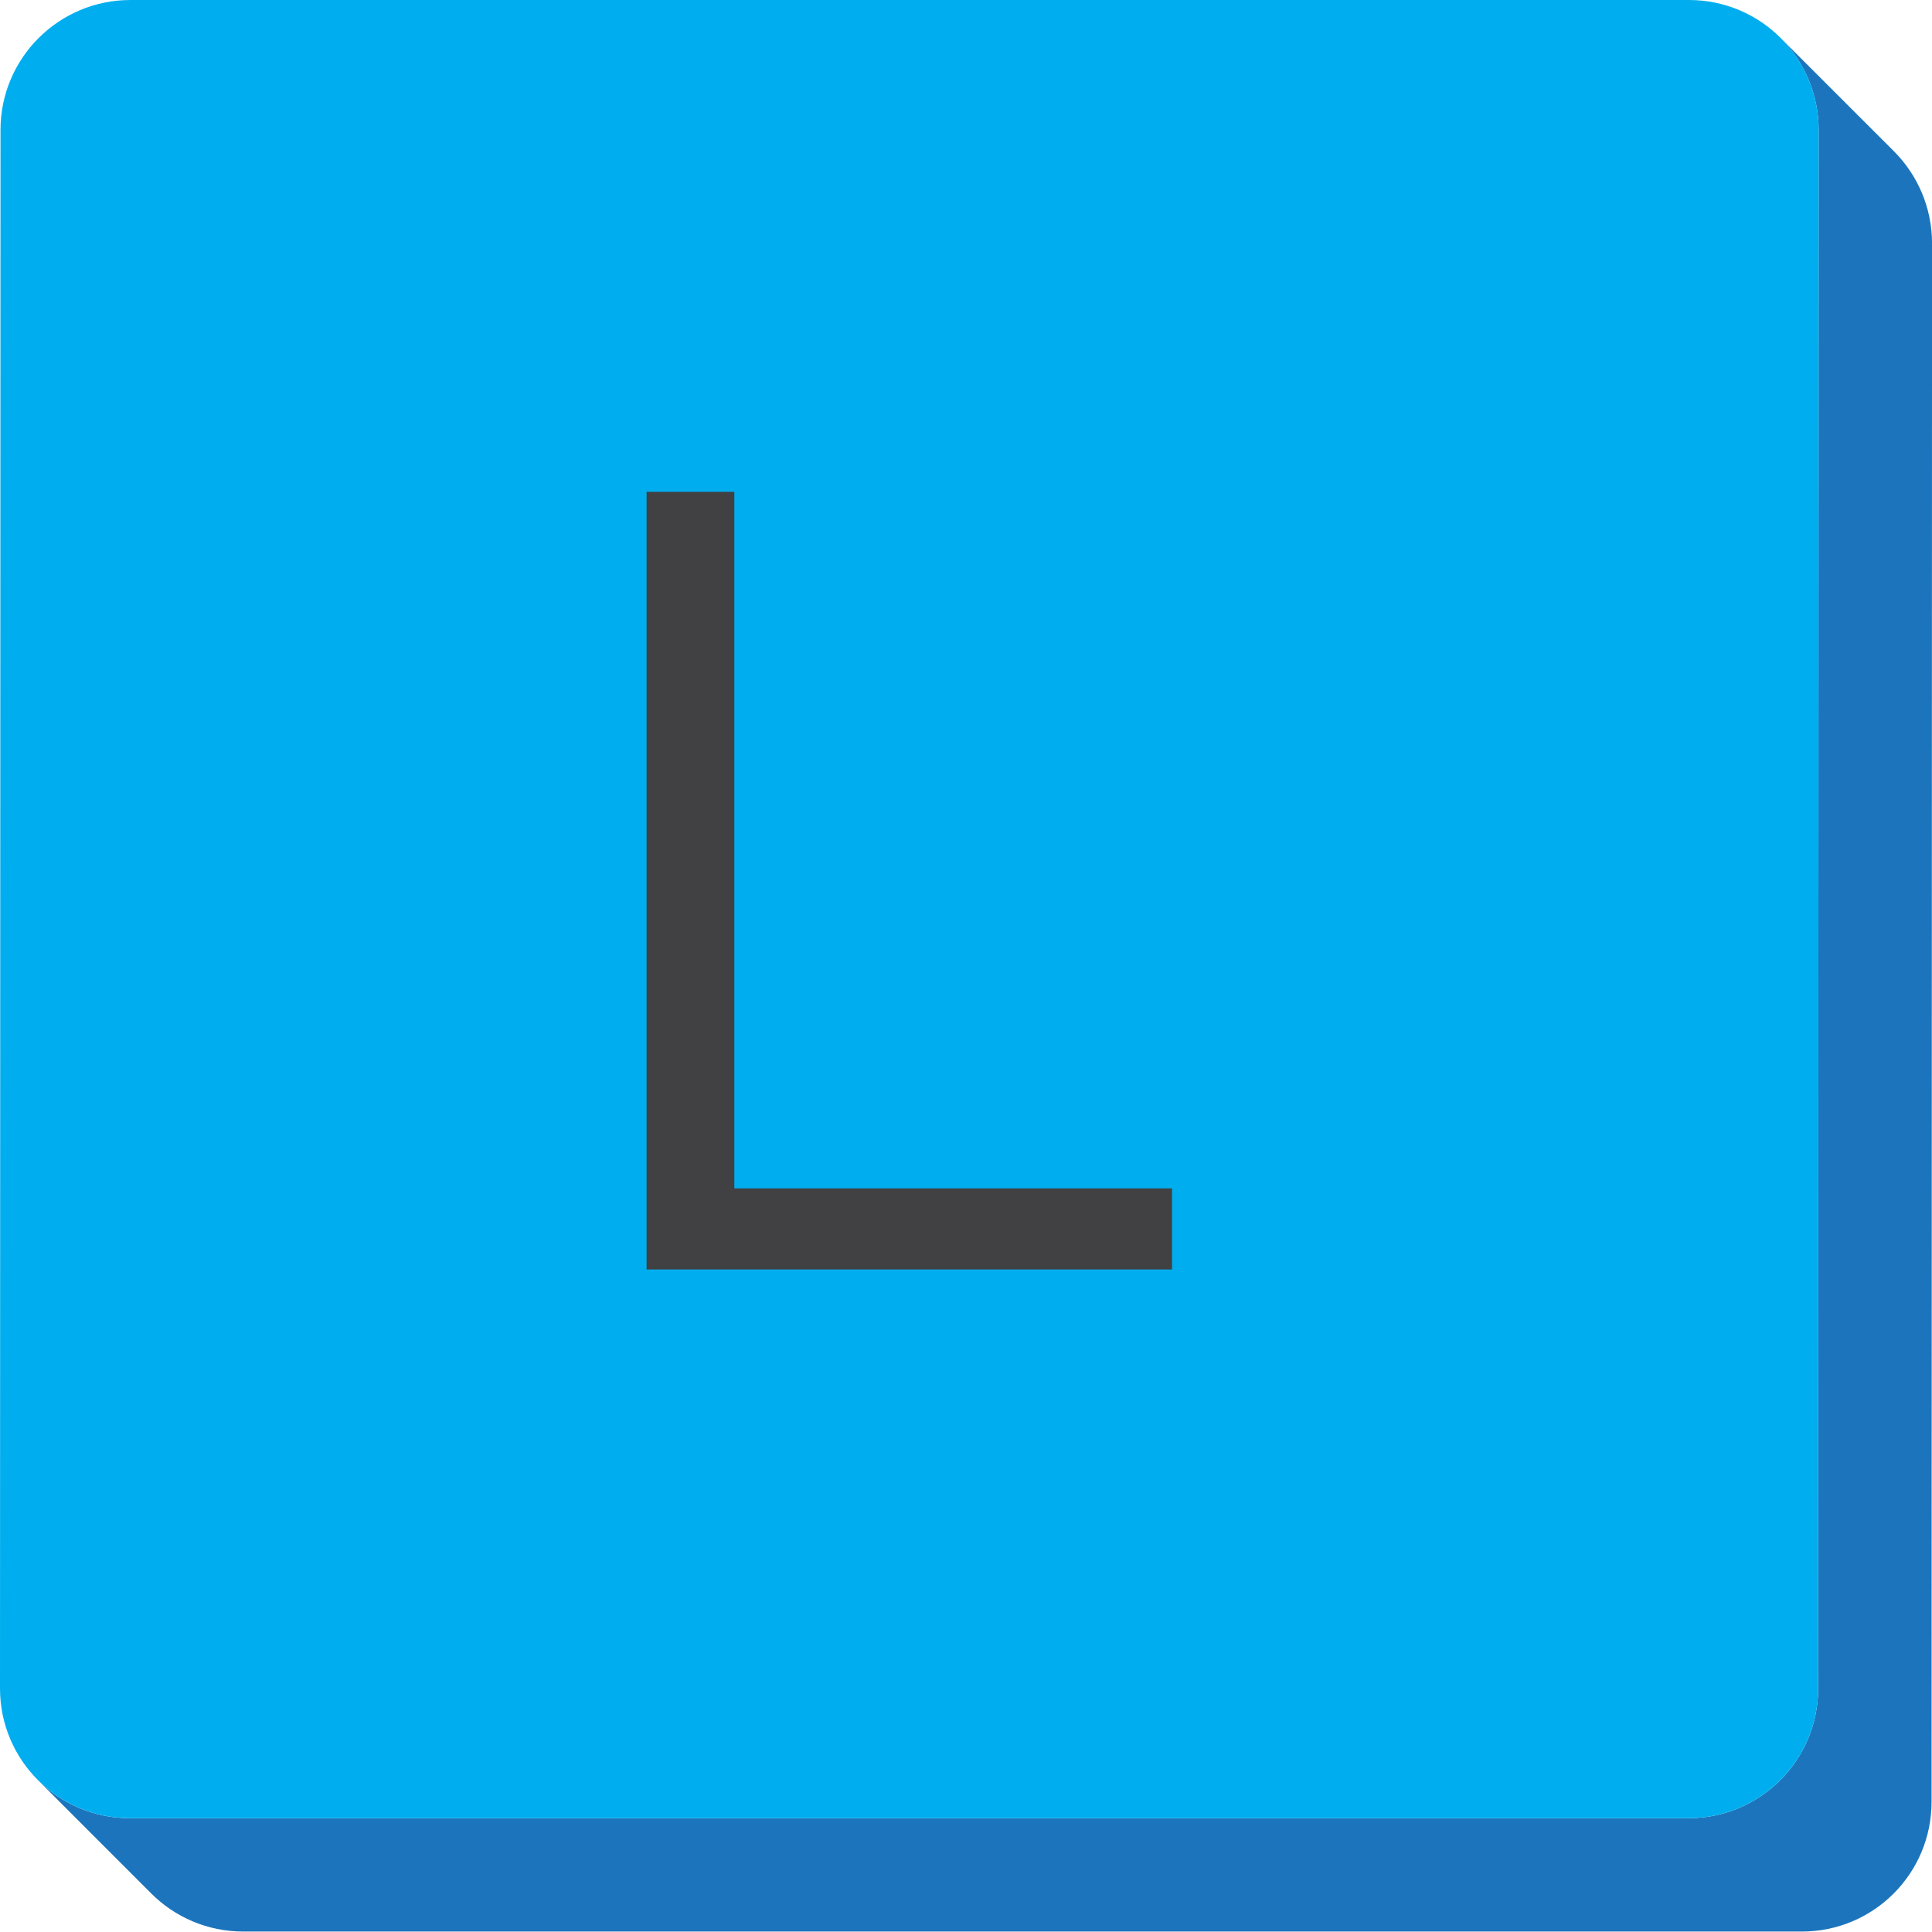
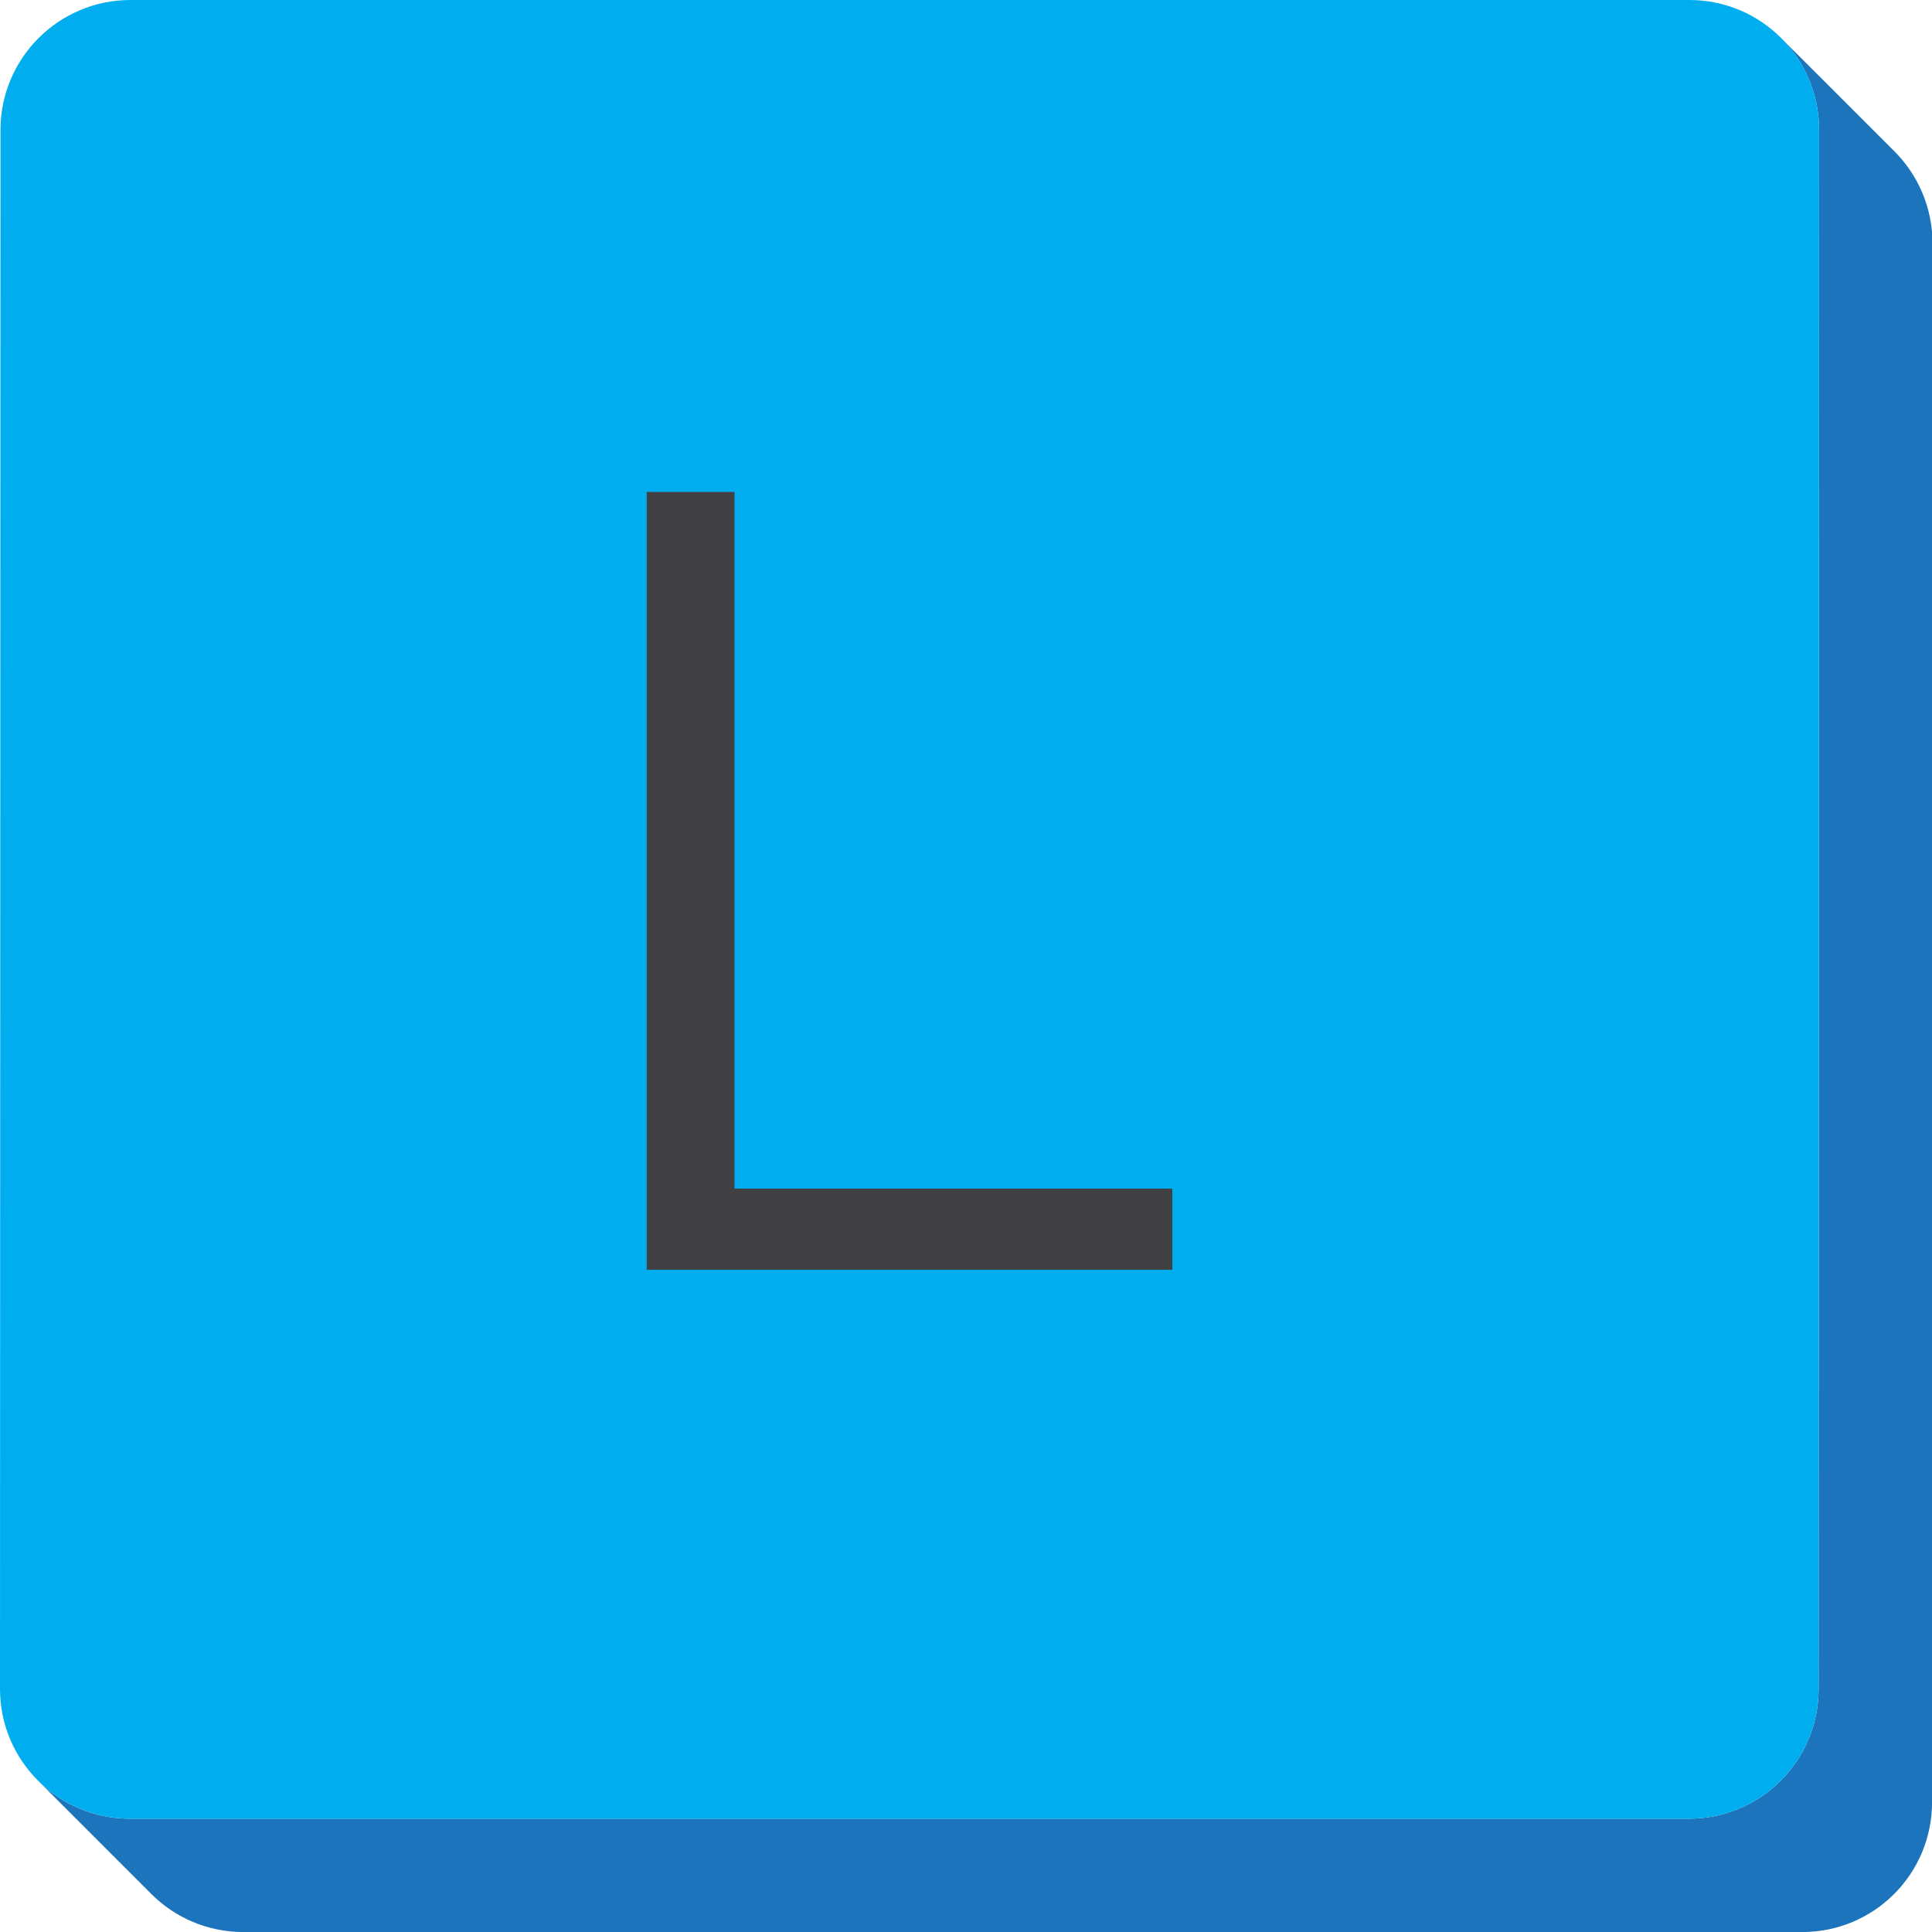
- <svg xmlns="http://www.w3.org/2000/svg" version="1.1" id="scrabble" x="0px" y="0px" viewBox="0 0 438.58 438.47" style="enable-background:new 0 0 438.58 438.47;" xml:space="preserve">
+ <svg xmlns="http://www.w3.org/2000/svg" version="1.1" id="scrabble" x="0px" y="0px" viewBox="0 0 438.47 438.47" style="enable-background:new 0 0 438.47 438.47;" xml:space="preserve">
  <style type="text/css">
	.st0{fill:#1C75BC;}
	.st1{fill:#00AEEF;}
	.st2{display:none;}
	.st3{display:inline;fill:#BBAD94;}
	.st4{display:inline;fill:#E8D7BA;}
	.st5{display:inline;fill:#414042;}
	.st6{fill:#414042;}
	.st7{display:inline;}
</style>
  <g id="scrabbleTile">
    <g id="highlightedTile">
      <path id="side" class="st0" d="M429.94,34.34L404.21,8.62c5.34,5.34,8.64,12.73,8.64,20.89l-0.11,353.79    c-0.01,16.29-13.17,29.45-29.46,29.45H29.5c-8.16,0-15.54-3.3-20.88-8.64l25.72,25.73c5.34,5.34,12.73,8.64,20.89,8.64h353.79    c16.29,0,29.46-13.16,29.46-29.45l0.11-353.79C438.58,47.08,435.28,39.69,429.94,34.34z" />
      <path id="top" class="st1" d="M383.41,0c16.29,0,29.45,13.21,29.44,29.51l-0.11,353.79c-0.01,16.29-13.17,29.45-29.46,29.45H29.5    C13.2,412.74,0,399.58,0,383.29L0.11,29.51C0.11,13.21,13.33,0,29.62,0H383.41z" />
    </g>
    <g id="tile_00000029007655792493338070000015857826428044154035_" class="st2">
      <path id="side_00000129169081894021318130000002795455928336889511_" class="st3" d="M429.94,34.34L404.21,8.62    c5.34,5.34,8.64,12.73,8.64,20.89l-0.11,353.79c-0.01,16.29-13.17,29.45-29.46,29.45H29.5c-8.16,0-15.54-3.3-20.88-8.64    l25.72,25.73c5.34,5.34,12.73,8.64,20.89,8.64h353.79c16.29,0,29.46-13.16,29.46-29.45l0.11-353.79    C438.58,47.08,435.28,39.69,429.94,34.34z" />
      <path id="top_00000111908945748028226780000004154523604860632498_" class="st4" d="M383.41,0c16.29,0,29.45,13.21,29.44,29.51    l-0.11,353.79c-0.01,16.29-13.17,29.45-29.46,29.45H29.5c-16.29,0-29.5-13.16-29.5-29.45L0.11,29.51C0.11,13.21,13.33,0,29.62,0    H383.41z" />
    </g>
    <g id="Z" class="st2">
      <path class="st5" d="M135.69,274.81l114.24-145.26H139.47v-17.9h137.69v13.37L162.67,270.27h114.49v17.91H135.69V274.81z" />
    </g>
    <g id="Y" class="st2">
      <path class="st5" d="M196.34,218.32l-73.38-106.67h24.21l59.51,88.26l60.02-88.26h23.2l-73.38,106.42v70.11h-20.17V218.32z" />
    </g>
    <g id="X" class="st2">
      <path class="st5" d="M283.72,111.65l-65.06,86.5l67.58,90.03h-23.7l-56.49-76.16l-56.49,76.16h-22.95l67.58-90.03l-65.06-86.5    h23.45l53.97,72.63l53.97-72.63H283.72z" />
    </g>
    <g id="W" class="st2">
      <path class="st5" d="M78.06,111.27h21.69l50.44,147.02l48.42-147.53H215l48.42,147.53l50.44-147.02h20.93l-63.05,177.79h-16.9    l-48.42-143.24l-48.67,143.24h-16.64L78.06,111.27z" />
    </g>
    <g id="V" class="st2">
      <path class="st5" d="M121.69,111.01h22.19l62.79,152.07l63.05-152.07h21.44L215.25,288.8H197.6L121.69,111.01z" />
    </g>
    <g id="U" class="st2">
      <path class="st5" d="M132.91,212.9V110.26h19.92v101.38c0,38.08,20.43,59.51,53.97,59.51c32.53,0,53.21-19.67,53.21-58.25V110.26    h19.92v101.12c0,51.45-29.51,78.18-73.64,78.18C162.67,289.56,132.91,262.83,132.91,212.9z" />
    </g>
    <g id="T" class="st2">
      <path class="st5" d="M196.34,130.05h-59.26v-18.41h138.7v18.41h-59.26v158.12h-20.17V130.05z" />
    </g>
    <g id="S" class="st2">
      <path class="st5" d="M140.23,262.45l12.36-14.63c18.41,16.64,36.06,24.97,60.52,24.97c23.71,0,39.34-12.61,39.34-30.01v-0.51    c0-16.39-8.83-25.72-45.9-33.54c-40.6-8.83-59.26-21.94-59.26-50.94v-0.5c0-27.74,24.46-48.17,58-48.17    c25.72,0,44.13,7.31,62.04,21.69l-11.6,15.38c-16.39-13.37-32.78-19.17-50.94-19.17c-22.95,0-37.57,12.61-37.57,28.5v0.5    c0,16.64,9.08,25.97,47.91,34.3c39.34,8.57,57.5,22.95,57.5,49.93v0.51c0,30.26-25.22,49.93-60.27,49.93    C184.36,290.69,161.41,281.36,140.23,262.45z" />
    </g>
    <g id="R" class="st2">
      <path class="st5" d="M133.42,111.65h75.91c21.69,0,39.09,6.56,50.18,17.65c8.57,8.57,13.62,20.93,13.62,34.8v0.5    c0,29.25-20.17,46.4-47.91,51.45l54.22,72.12h-24.46l-51.19-68.59h-50.44v68.59h-19.92V111.65z M207.56,201.68    c26.48,0,45.39-13.62,45.39-36.31v-0.5c0-21.69-16.64-34.8-45.14-34.8h-54.47v71.62H207.56z" />
    </g>
    <g id="Q" class="st2">
      <path class="st5" d="M283.97,292.33l-23.45-20.93c-14.88,11.6-33.79,18.66-55.48,18.66c-53.71,0-89.78-42.12-89.78-90.79v-0.5    c0-48.67,36.57-91.29,90.28-91.29c53.71,0,89.78,42.11,89.78,90.79v0.5c0,21.94-7.82,42.87-20.93,59.01l23.2,19.67L283.97,292.33z     M246.4,258.54l-33.04-28.24l13.37-14.88l33.04,30.01c9.58-12.61,14.88-28.5,14.88-46.15v-0.5c0-40.1-29.25-72.88-69.6-72.88    c-40.35,0-69.1,32.28-69.1,72.38v0.5c0,40.1,29.25,72.88,69.6,72.88C221.18,271.65,235.3,266.86,246.4,258.54z" />
    </g>
    <g id="P" class="st2">
      <path class="st5" d="M140.35,111.65h66.07c39.84,0,66.07,21.18,66.07,55.98v0.5c0,38.08-31.77,57.75-69.35,57.75h-42.87v62.29    h-19.92V111.65z M203.9,207.73c29.25,0,48.42-15.63,48.42-38.84v-0.5c0-25.22-18.91-38.33-47.41-38.33h-44.64v77.67H203.9z" />
    </g>
    <g id="O" class="st2">
      <path class="st5" d="M116.4,200.41v-0.5c0-48.67,36.57-91.29,90.28-91.29c53.71,0,89.78,42.11,89.78,90.79v0.5    c0,48.67-36.57,91.29-90.28,91.29C152.46,291.2,116.4,249.08,116.4,200.41z M275.78,200.41v-0.5c0-40.1-29.25-72.88-69.6-72.88    c-40.35,0-69.1,32.28-69.1,72.38v0.5c0,40.1,29.25,72.88,69.6,72.88C247.03,272.79,275.78,240.51,275.78,200.41z" />
    </g>
    <g id="N" class="st2">
      <path class="st5" d="M131.78,111.65h18.66l111.21,141.47V111.65h19.42v176.53h-15.89L151.2,143.42v144.75h-19.42V111.65z" />
    </g>
    <g id="M" class="st2">
      <path class="st5" d="M121.94,111.65h20.17l64.31,96.33l64.31-96.33h20.17v176.53h-19.92V145.19l-64.31,94.57h-1.01l-64.31-94.32    v142.73h-19.42V111.65z" />
    </g>
    <g id="L">
      <path class="st6" d="M146.78,111.65h19.92v158.12h99.36v18.41H146.78V111.65z" />
    </g>
    <g id="K" class="st2">
      <path class="st5" d="M131.27,111.65h19.92v105.41l101.38-105.41h25.72l-75.65,77.17l78.93,99.36h-24.97l-67.84-85.49l-37.58,38.08    v47.41h-19.92V111.65z" />
    </g>
    <g id="J" class="st2">
      <path class="st5" d="M151.7,258.16l14.37-12.36c10.84,16.39,21.94,25.22,40.35,25.22c19.92,0,34.55-14.37,34.55-42.37V110.38    h20.17v118.02c0,20.68-6.05,36.31-16.14,46.4c-9.83,9.58-23.2,14.63-38.84,14.63C179.69,289.43,162.8,276.32,151.7,258.16z" />
    </g>
    <g id="I" class="st2">
      <path class="st5" d="M196.46,111.65h19.92v176.53h-19.92V111.65z" />
    </g>
    <g id="H" class="st2">
      <path class="st5" d="M135.56,111.65h19.92v78.43h101.88v-78.43h19.92v176.53h-19.92v-79.44H155.48v79.44h-19.92V111.65z" />
    </g>
    <g id="G" class="st2">
      <path class="st5" d="M126.11,200.41v-0.5c0-48.42,35.56-91.29,88.52-91.29c29.76,0,48.17,8.57,65.82,23.45l-12.86,15.13    c-13.62-11.85-28.75-20.17-53.71-20.17c-39.09,0-67.08,33.04-67.08,72.38v0.5c0,42.11,26.98,73.38,69.85,73.38    c20.17,0,38.84-7.82,50.94-17.65v-43.88h-53.71v-17.9h72.88v70.36c-16.39,14.63-41.11,26.98-70.86,26.98    C160.4,291.2,126.11,250.85,126.11,200.41z" />
    </g>
    <g id="F" class="st2">
      <path class="st5" d="M143,111.65h126.85v18.41H162.92v63.05h95.58v18.16h-95.58v76.92H143V111.65z" />
    </g>
    <g id="E" class="st2">
      <path class="st5" d="M141.99,111.65H269.6v18.16H161.92v60.27h96.33v18.16h-96.33v61.78h108.94v18.16H141.99V111.65z" />
    </g>
    <g id="D" class="st2">
      <path class="st5" d="M128.88,111.65h61.28c55.48,0,93.81,38.08,93.81,87.76v0.5c0,49.68-38.33,88.26-93.81,88.26h-61.28V111.65z     M148.8,130.06v139.71h41.36c44.64,0,73.13-30.26,73.13-69.35v-0.5c0-39.09-28.5-69.85-73.13-69.85H148.8z" />
    </g>
    <g id="C" class="st2">
      <path class="st5" d="M126.86,200.41v-0.5c0-49.93,37.32-91.29,89.27-91.29c32.03,0,51.19,11.35,68.85,27.99l-13.62,14.63    c-14.88-14.12-31.52-24.21-55.48-24.21c-39.09,0-68.34,31.78-68.34,72.38v0.5c0,40.85,29.5,72.88,68.34,72.88    c24.21,0,40.1-9.33,56.99-25.47l13.11,12.86c-18.41,18.66-38.58,31.02-70.61,31.02C164.44,291.2,126.86,251.1,126.86,200.41z" />
    </g>
    <g id="B" class="st2">
      <path class="st5" d="M135.18,111.65h75.15c20.17,0,36.06,5.8,46.15,15.64c7.31,7.57,11.35,16.9,11.35,28.24v0.5    c0,22.95-14.12,34.8-27.99,40.85c20.93,6.3,37.83,18.41,37.83,42.62v0.5c0,30.26-25.47,48.17-64.05,48.17h-78.43V111.65z     M247.66,158.3c0-17.4-13.87-28.75-39.09-28.75h-53.71v60.78h52.2c23.96,0,40.6-10.84,40.6-31.52V158.3z M210.59,207.98h-55.73    v62.29h59.26c26.73,0,43.38-11.85,43.38-31.52v-0.5C257.49,219.08,241.35,207.98,210.59,207.98z" />
    </g>
    <g id="A" class="st2">
      <path class="st5" d="M197.09,111.02h18.66L296.2,288.8h-21.44l-20.68-46.65h-96.08l-20.93,46.65h-20.43L197.09,111.02z     M246.27,223.99l-40.1-89.78l-40.35,89.78H246.27z" />
    </g>
    <g id="_x31_0" class="st2">
      <g class="st7">
        <g>
          <path class="st6" d="M330.2,334.71l-6.59,1.83l-1.36-5.23l9.89-3.14h4.45v36.9h-6.39V334.71z" />
          <path class="st6" d="M344.59,346.86v-0.11c0-10.47,6.38-18.95,16.02-18.95c9.58,0,15.91,8.37,15.91,18.84v0.1      c0,10.47-6.38,18.95-16.02,18.95C350.87,365.7,344.59,357.32,344.59,346.86z M369.87,346.86v-0.11c0-7.22-3.72-13.14-9.37-13.14      c-5.65,0-9.26,5.76-9.26,13.03v0.1c0,7.22,3.66,13.14,9.37,13.14C366.31,359.89,369.87,354.03,369.87,346.86z" />
        </g>
      </g>
    </g>
    <g id="_x38_" class="st2">
      <g class="st7">
        <g>
          <path class="st6" d="M335.41,355.07v-0.11c0-4.4,2.46-7.17,6.59-8.9c-3.09-1.62-5.34-4.08-5.34-8.16v-0.1      c0-5.6,5.39-9.89,12.72-9.89c7.33,0,12.72,4.24,12.72,9.89v0.1c0,4.08-2.25,6.54-5.34,8.16c4.03,1.83,6.59,4.45,6.59,8.79v0.11      c0,6.54-5.97,10.62-13.97,10.62C341.37,365.59,335.41,361.41,335.41,355.07z M357.07,354.71v-0.11c0-3.35-3.35-5.55-7.69-5.55      c-4.34,0-7.64,2.2-7.64,5.55v0.11c0,2.98,2.83,5.5,7.64,5.5C354.19,360.2,357.07,357.74,357.07,354.71z M355.92,338.54v-0.11      c0-2.83-2.62-5.13-6.54-5.13s-6.54,2.3-6.54,5.08v0.11c0,3.19,2.77,5.44,6.54,5.44C353.15,343.93,355.92,341.68,355.92,338.54z" />
        </g>
      </g>
    </g>
    <g id="_x35_" class="st2">
      <g class="st7">
        <g>
          <path class="st6" d="M335.85,359.78l3.98-4.66c2.93,2.72,6.02,4.4,9.42,4.4c4.4,0,7.27-2.51,7.27-6.33v-0.1      c0-3.72-3.14-6.07-7.59-6.07c-2.62,0-4.87,0.73-6.75,1.62l-3.87-2.56l1.05-17.95h21.93v5.7H344.9l-0.58,8.58      c1.73-0.63,3.35-1.05,5.81-1.05c7.12,0,12.77,3.77,12.77,11.51v0.11c0,7.48-5.5,12.4-13.61,12.4      C343.7,365.38,339.3,363.13,335.85,359.78z" />
        </g>
      </g>
    </g>
    <g id="_x34_" class="st2">
      <g class="st7">
        <g>
          <path class="st6" d="M353.51,356.98h-18.48l-1.2-4.61l20.36-24.08h5.5v23.4h5.23v5.29h-5.23v8.22h-6.18V356.98z M353.51,351.7      v-14.5l-12.04,14.5H353.51z" />
        </g>
      </g>
    </g>
    <g id="_x33_" class="st2">
      <g class="st7">
        <g>
          <path class="st6" d="M335.95,358.95l4.5-4.19c2.62,3.09,5.55,4.81,9.63,4.81c3.61,0,6.33-2.2,6.33-5.55v-0.1      c0-3.61-3.3-5.65-8.43-5.65h-2.98l-1.05-4.03l9.89-10.52H338v-5.6h24.23v4.81l-10.21,10.47c5.55,0.68,10.78,3.51,10.78,10.26      v0.11c0,6.75-5.18,11.62-12.82,11.62C343.6,365.38,339.04,362.72,335.95,358.95z" />
        </g>
      </g>
    </g>
    <g id="_x32_" class="st2">
      <g class="st7">
        <g>
          <path class="st6" d="M336.14,360.26l12.61-10.73c5.02-4.29,6.86-6.59,6.86-9.89c0-3.61-2.56-5.7-5.91-5.7      c-3.35,0-5.65,1.83-8.43,5.5l-4.61-3.61c3.51-4.87,6.96-7.64,13.5-7.64c7.17,0,12.09,4.4,12.09,10.94v0.1      c0,5.76-3.04,8.9-9.53,14.18l-7.54,6.28h17.43v5.65h-26.48V360.26z" />
        </g>
      </g>
    </g>
    <g id="_x31__56_" class="st2">
      <g class="st7">
        <g>
          <path class="st6" d="M350.16,334.85l-6.59,1.83l-1.36-5.23l9.89-3.14h4.45v36.9h-6.39V334.85z" />
        </g>
      </g>
    </g>
  </g>
</svg>
